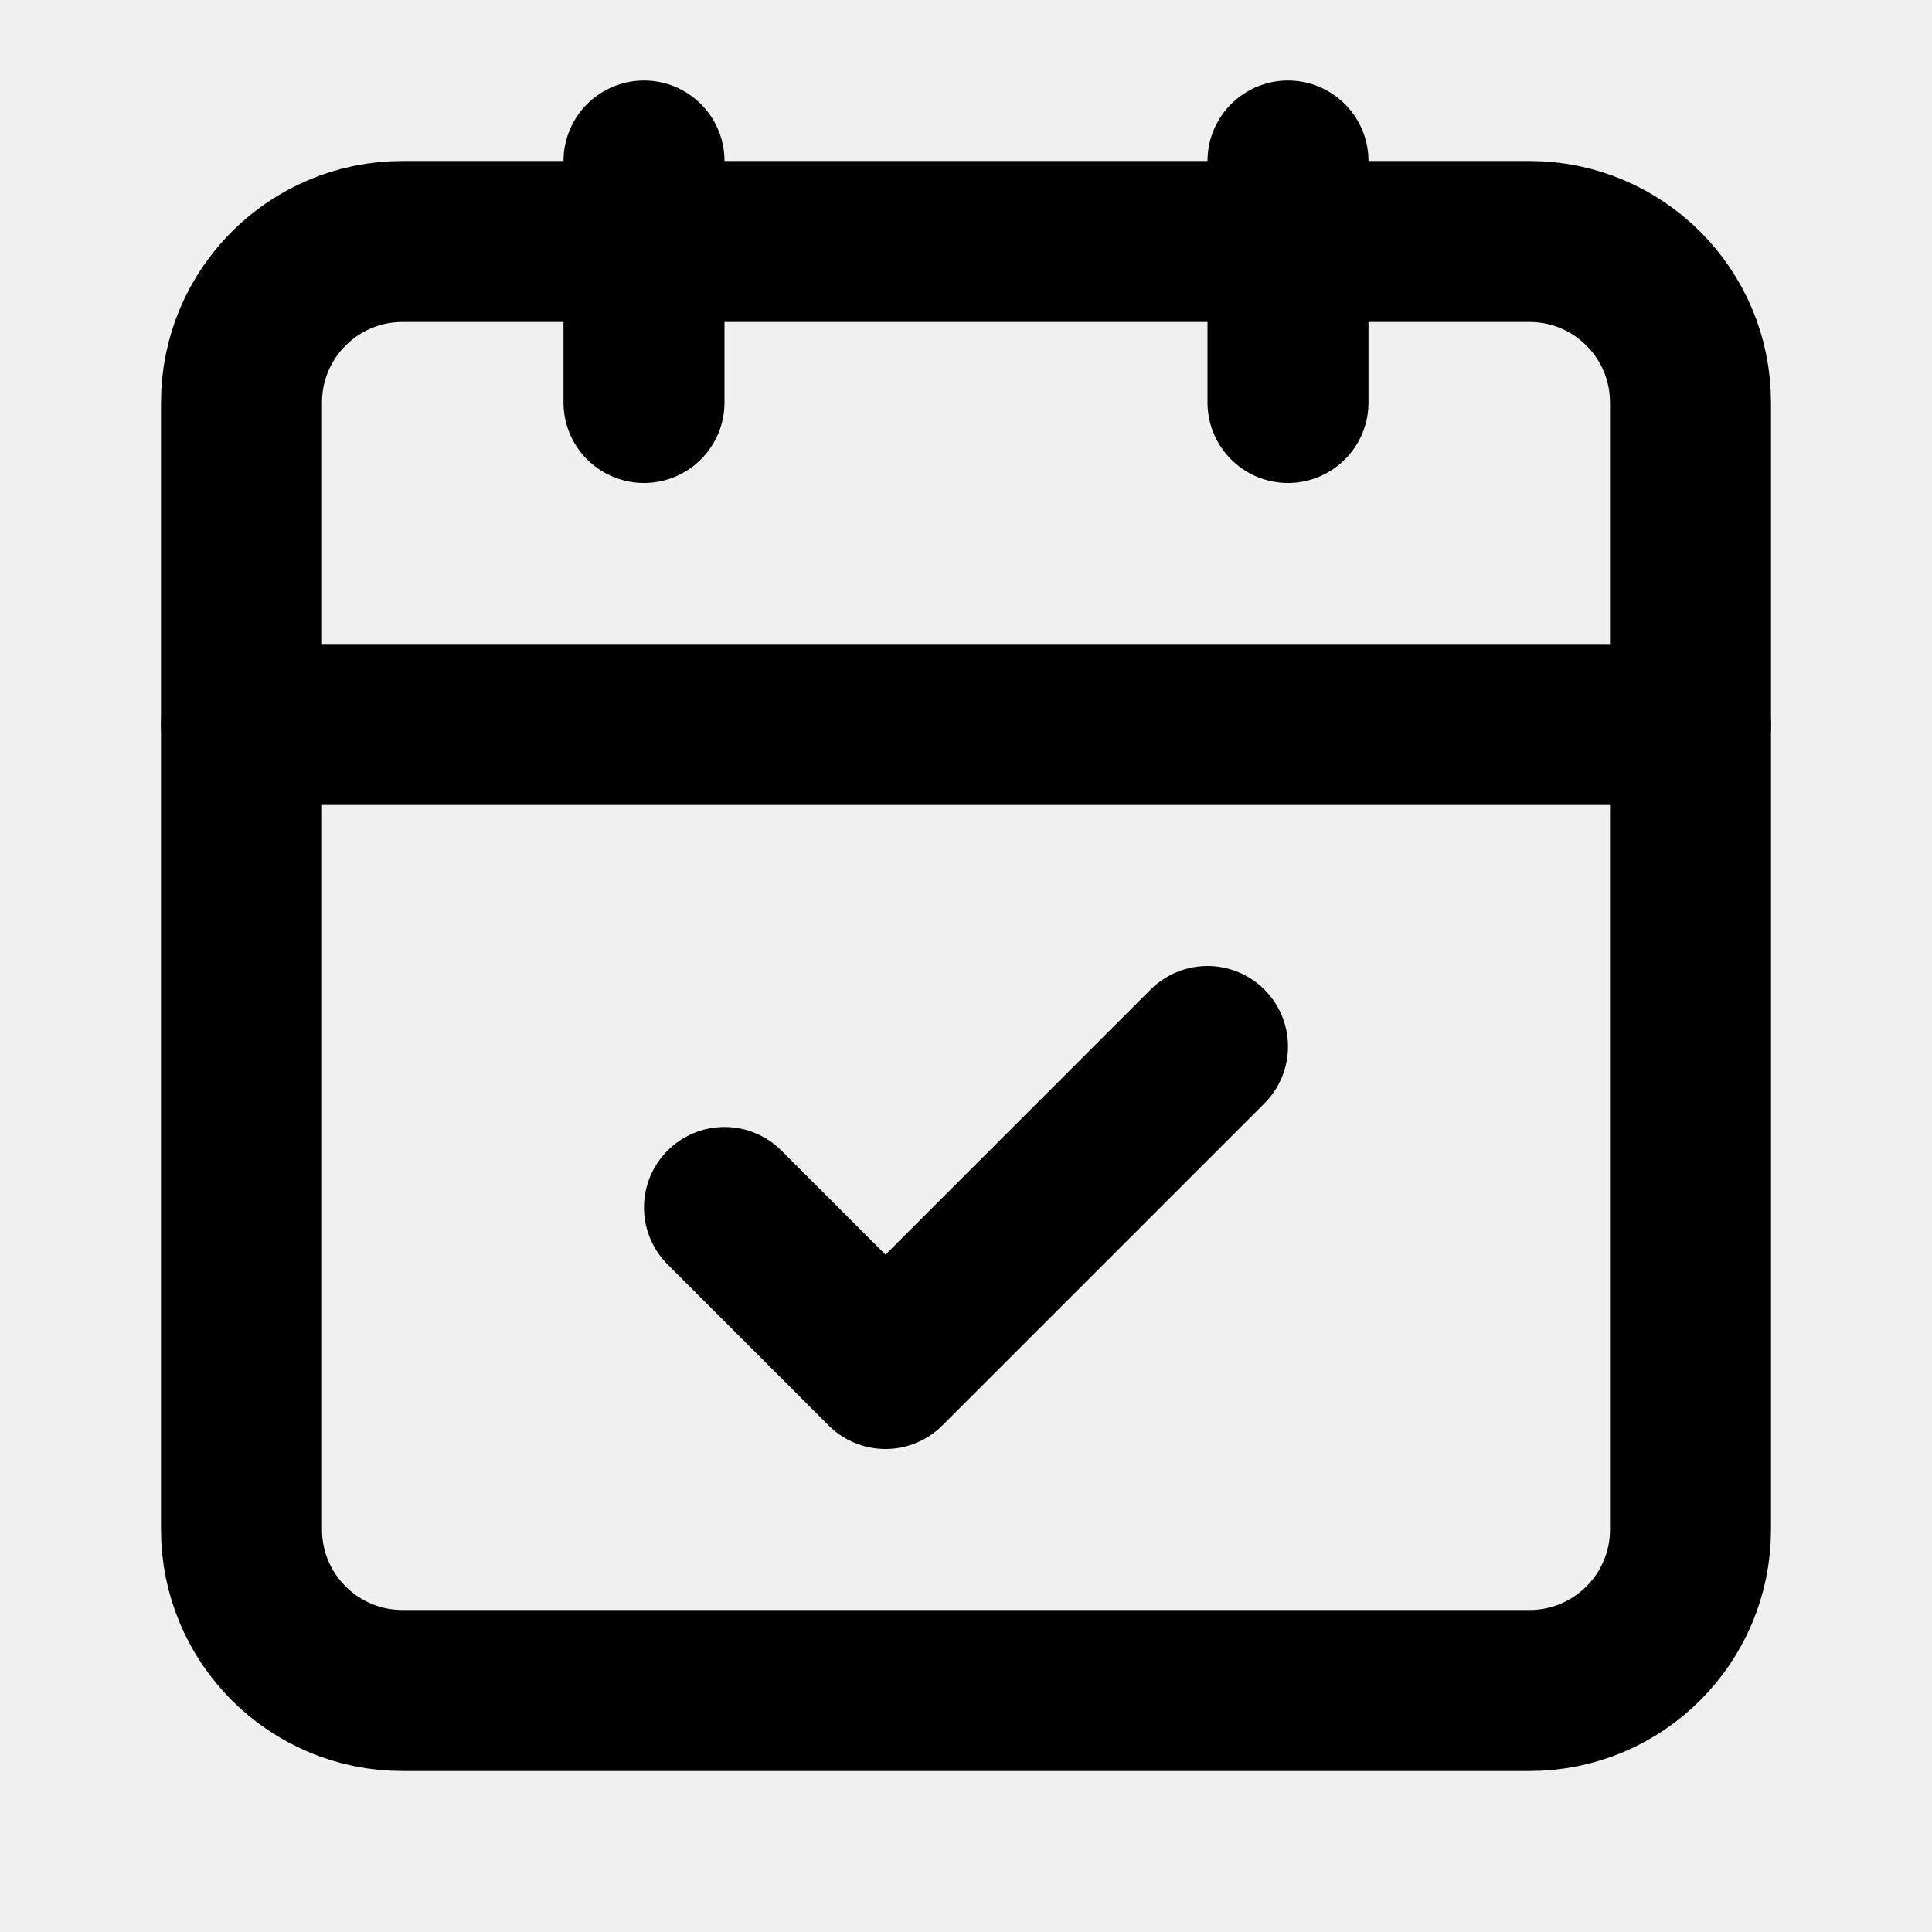
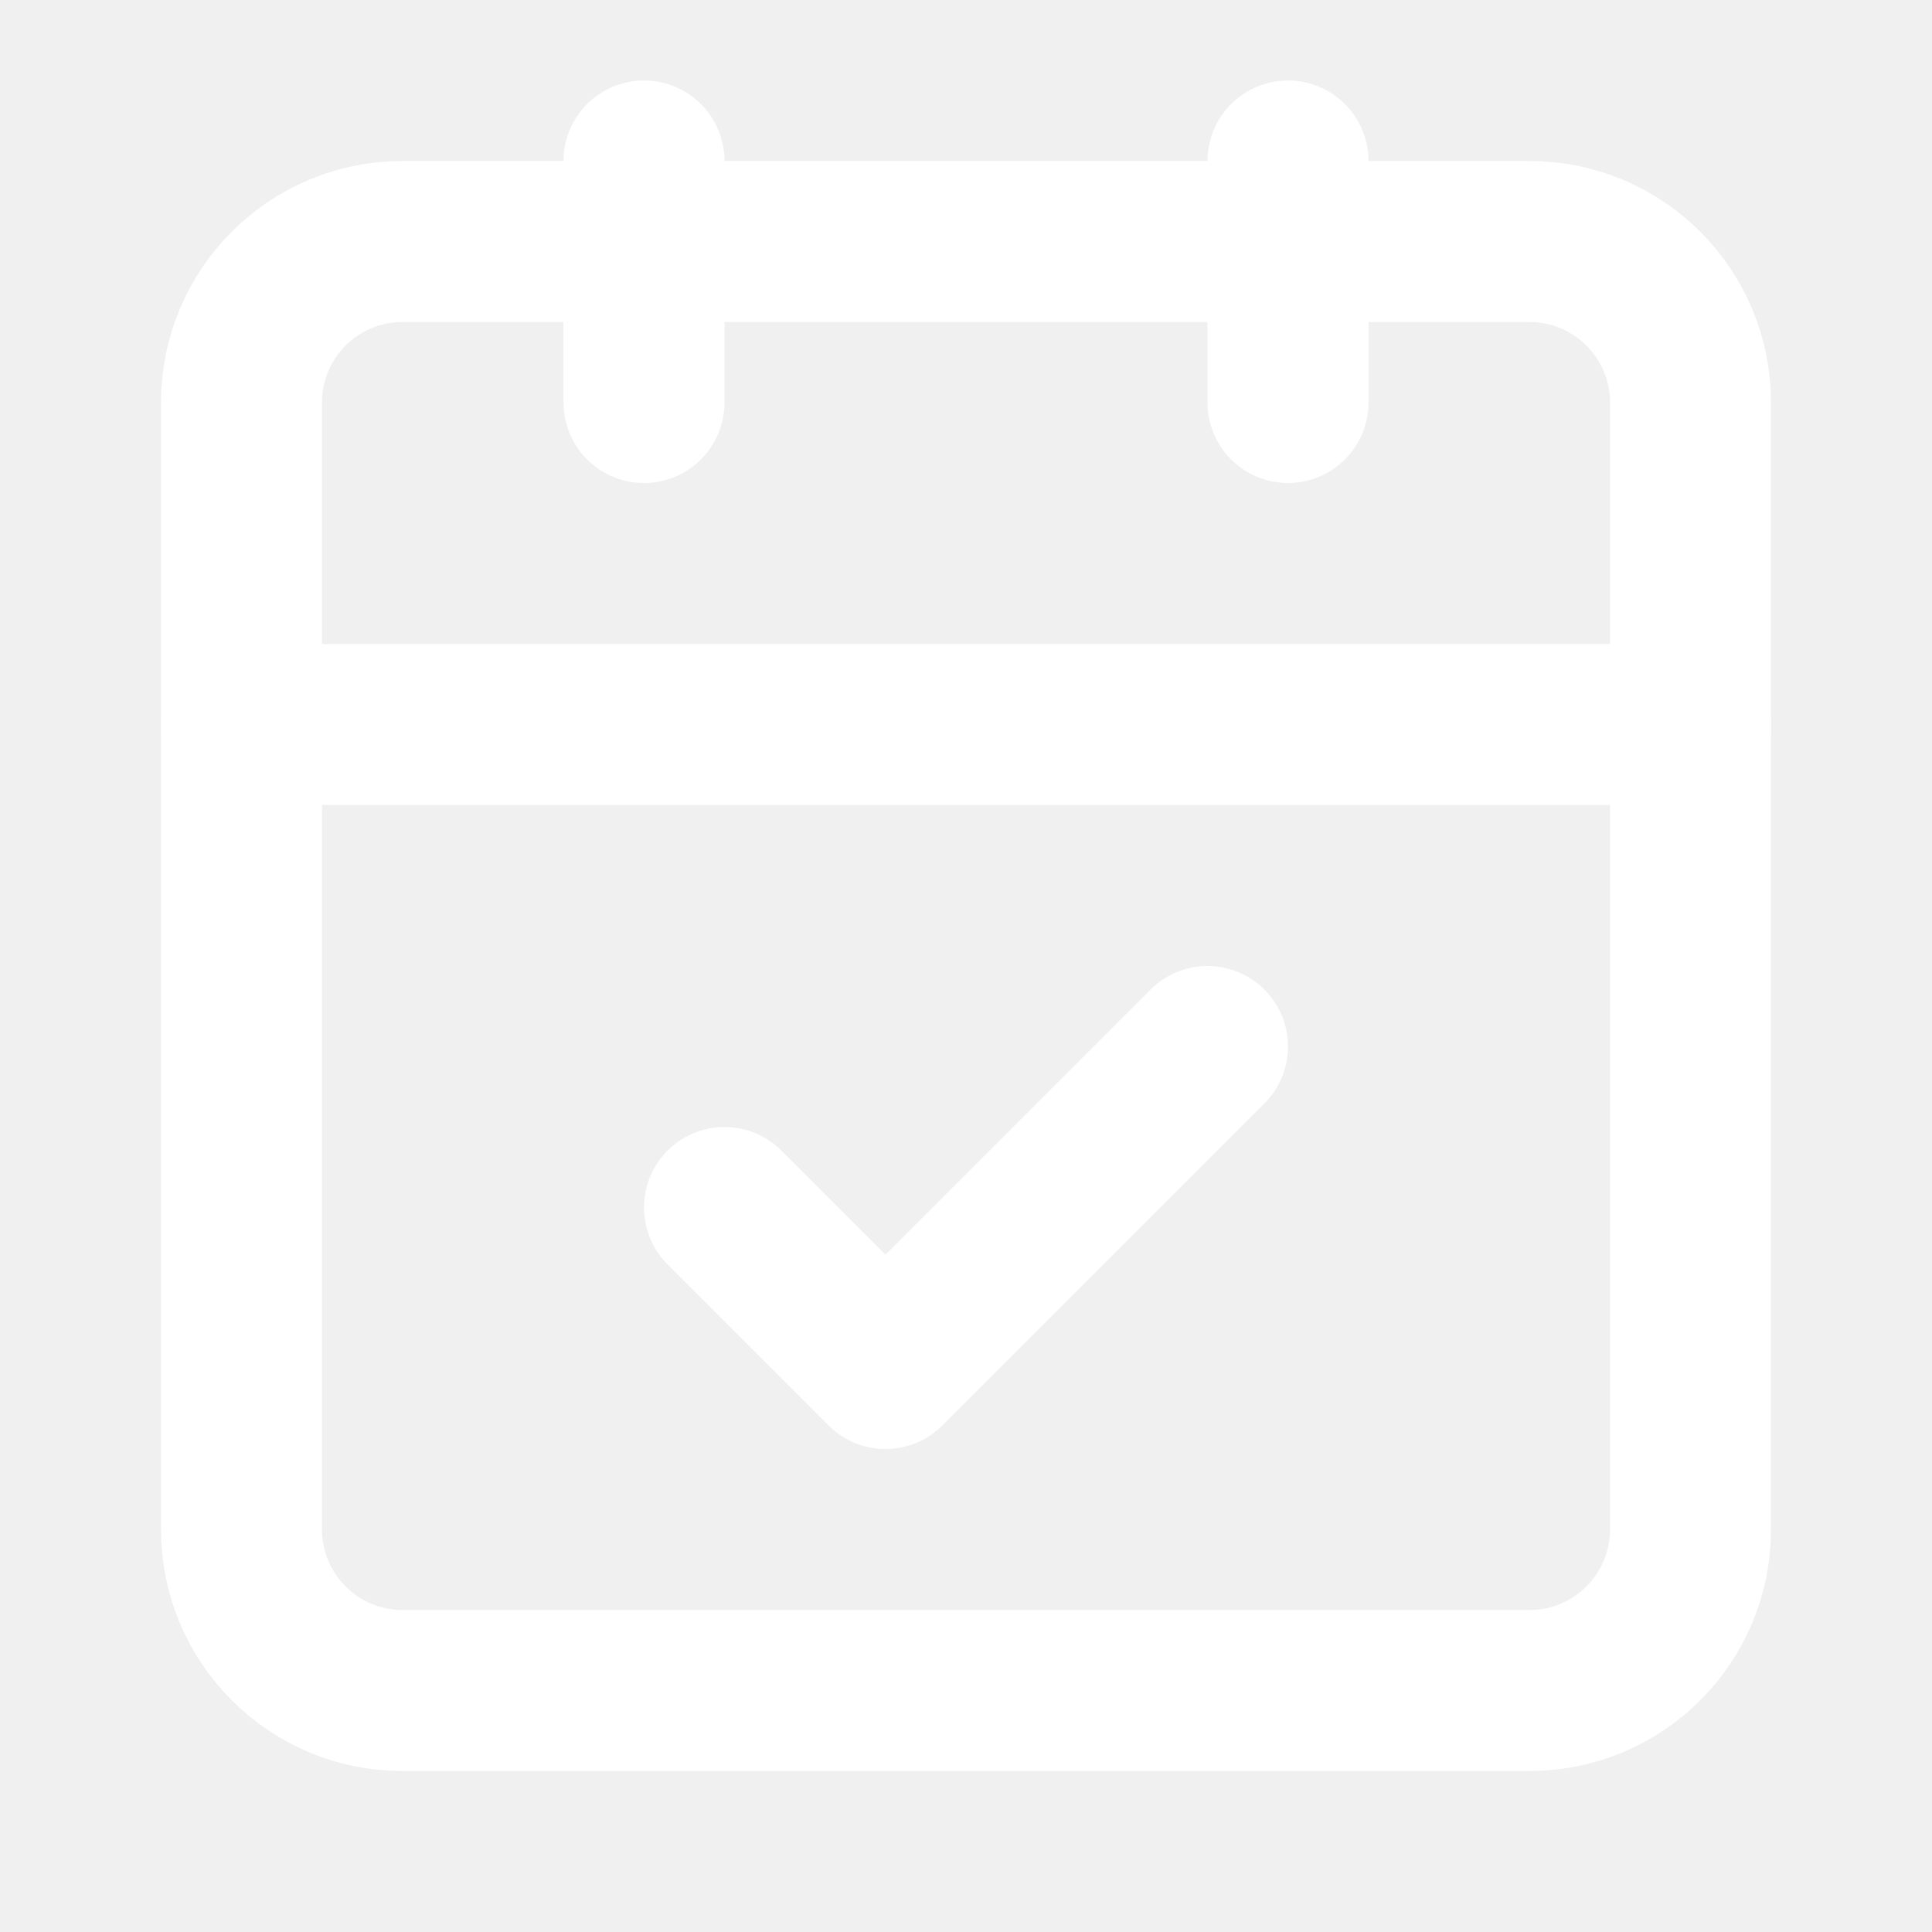
- <svg xmlns="http://www.w3.org/2000/svg" class="lucide lucide-calendar-check" width="24" height="24" viewBox="0 0 24 24" fill="none" stroke="currentColor" stroke-width="2" stroke-linecap="round" stroke-linejoin="round">
+ <svg xmlns="http://www.w3.org/2000/svg" class="lucide lucide-calendar-check" width="24" height="24" viewBox="0 0 24 24" fill="none" stroke="white" stroke-width="2" stroke-linecap="round" stroke-linejoin="round">
  <path d="M8 2v3" />
  <path d="M16 2v3" />
  <rect x="3" y="3" width="18" height="18" rx="2" />
  <path d="M3 9h18" />
  <path d="m9 15 2 2 4-4" />
</svg>
